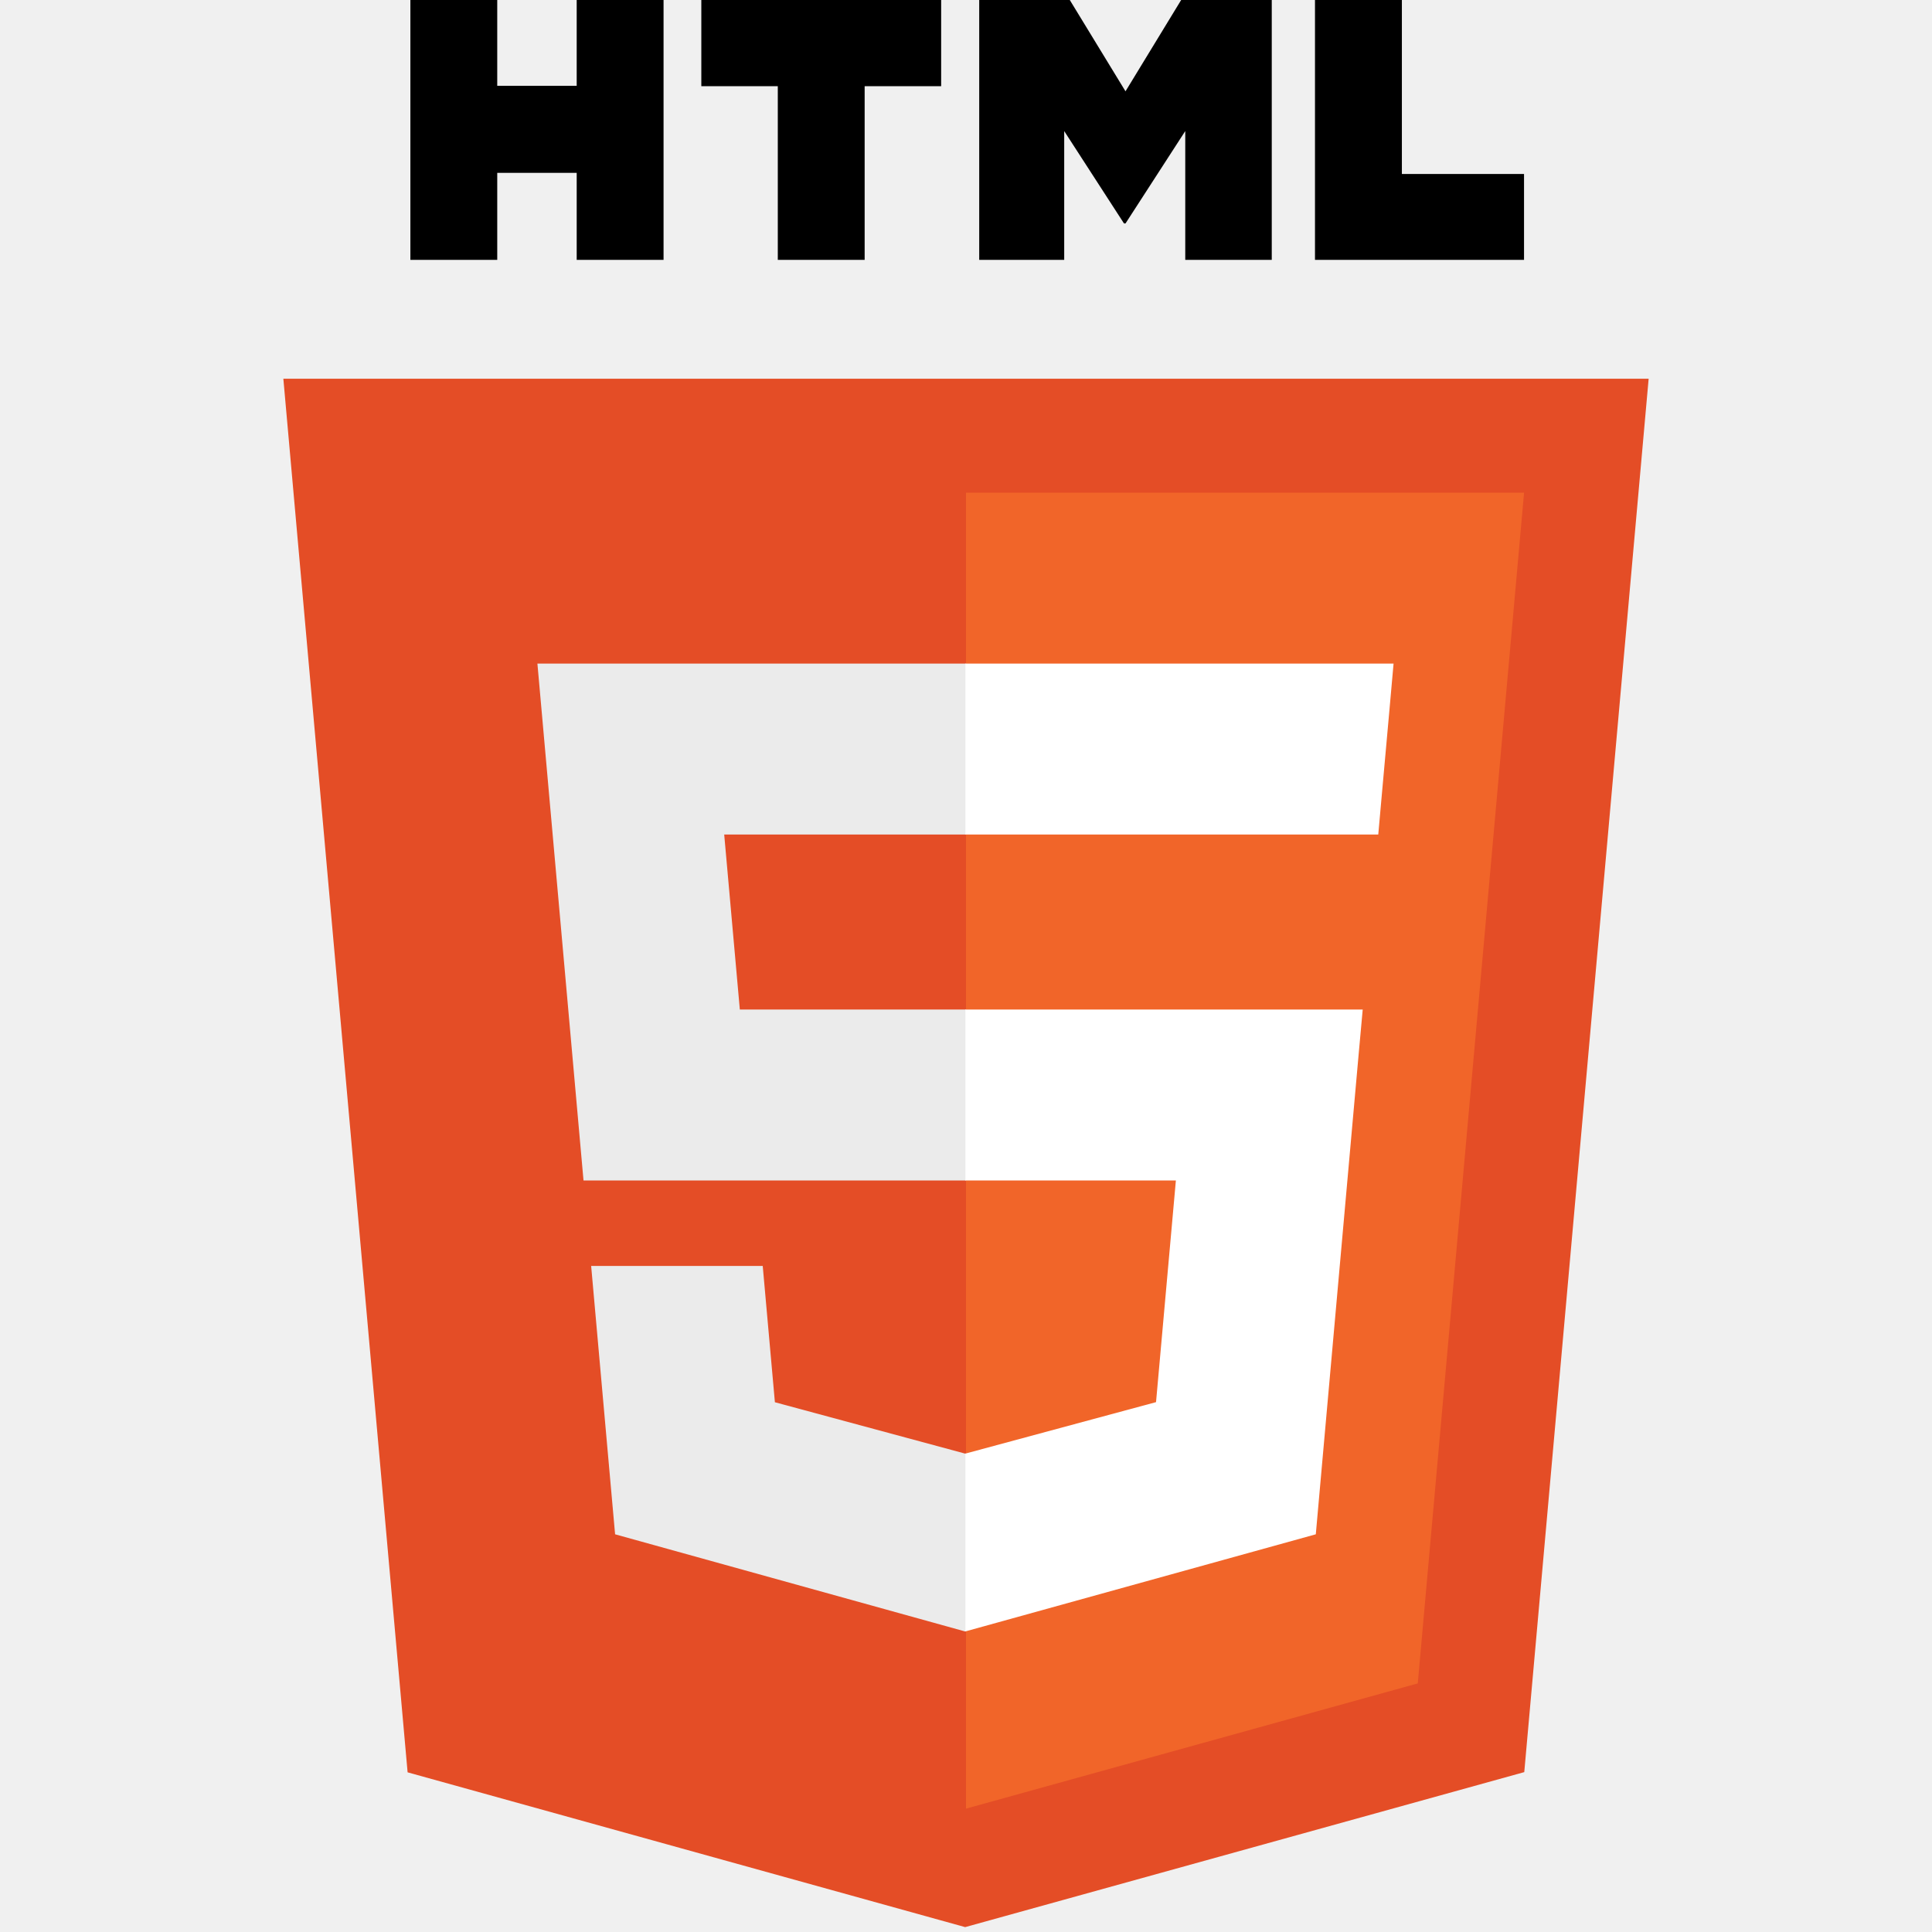
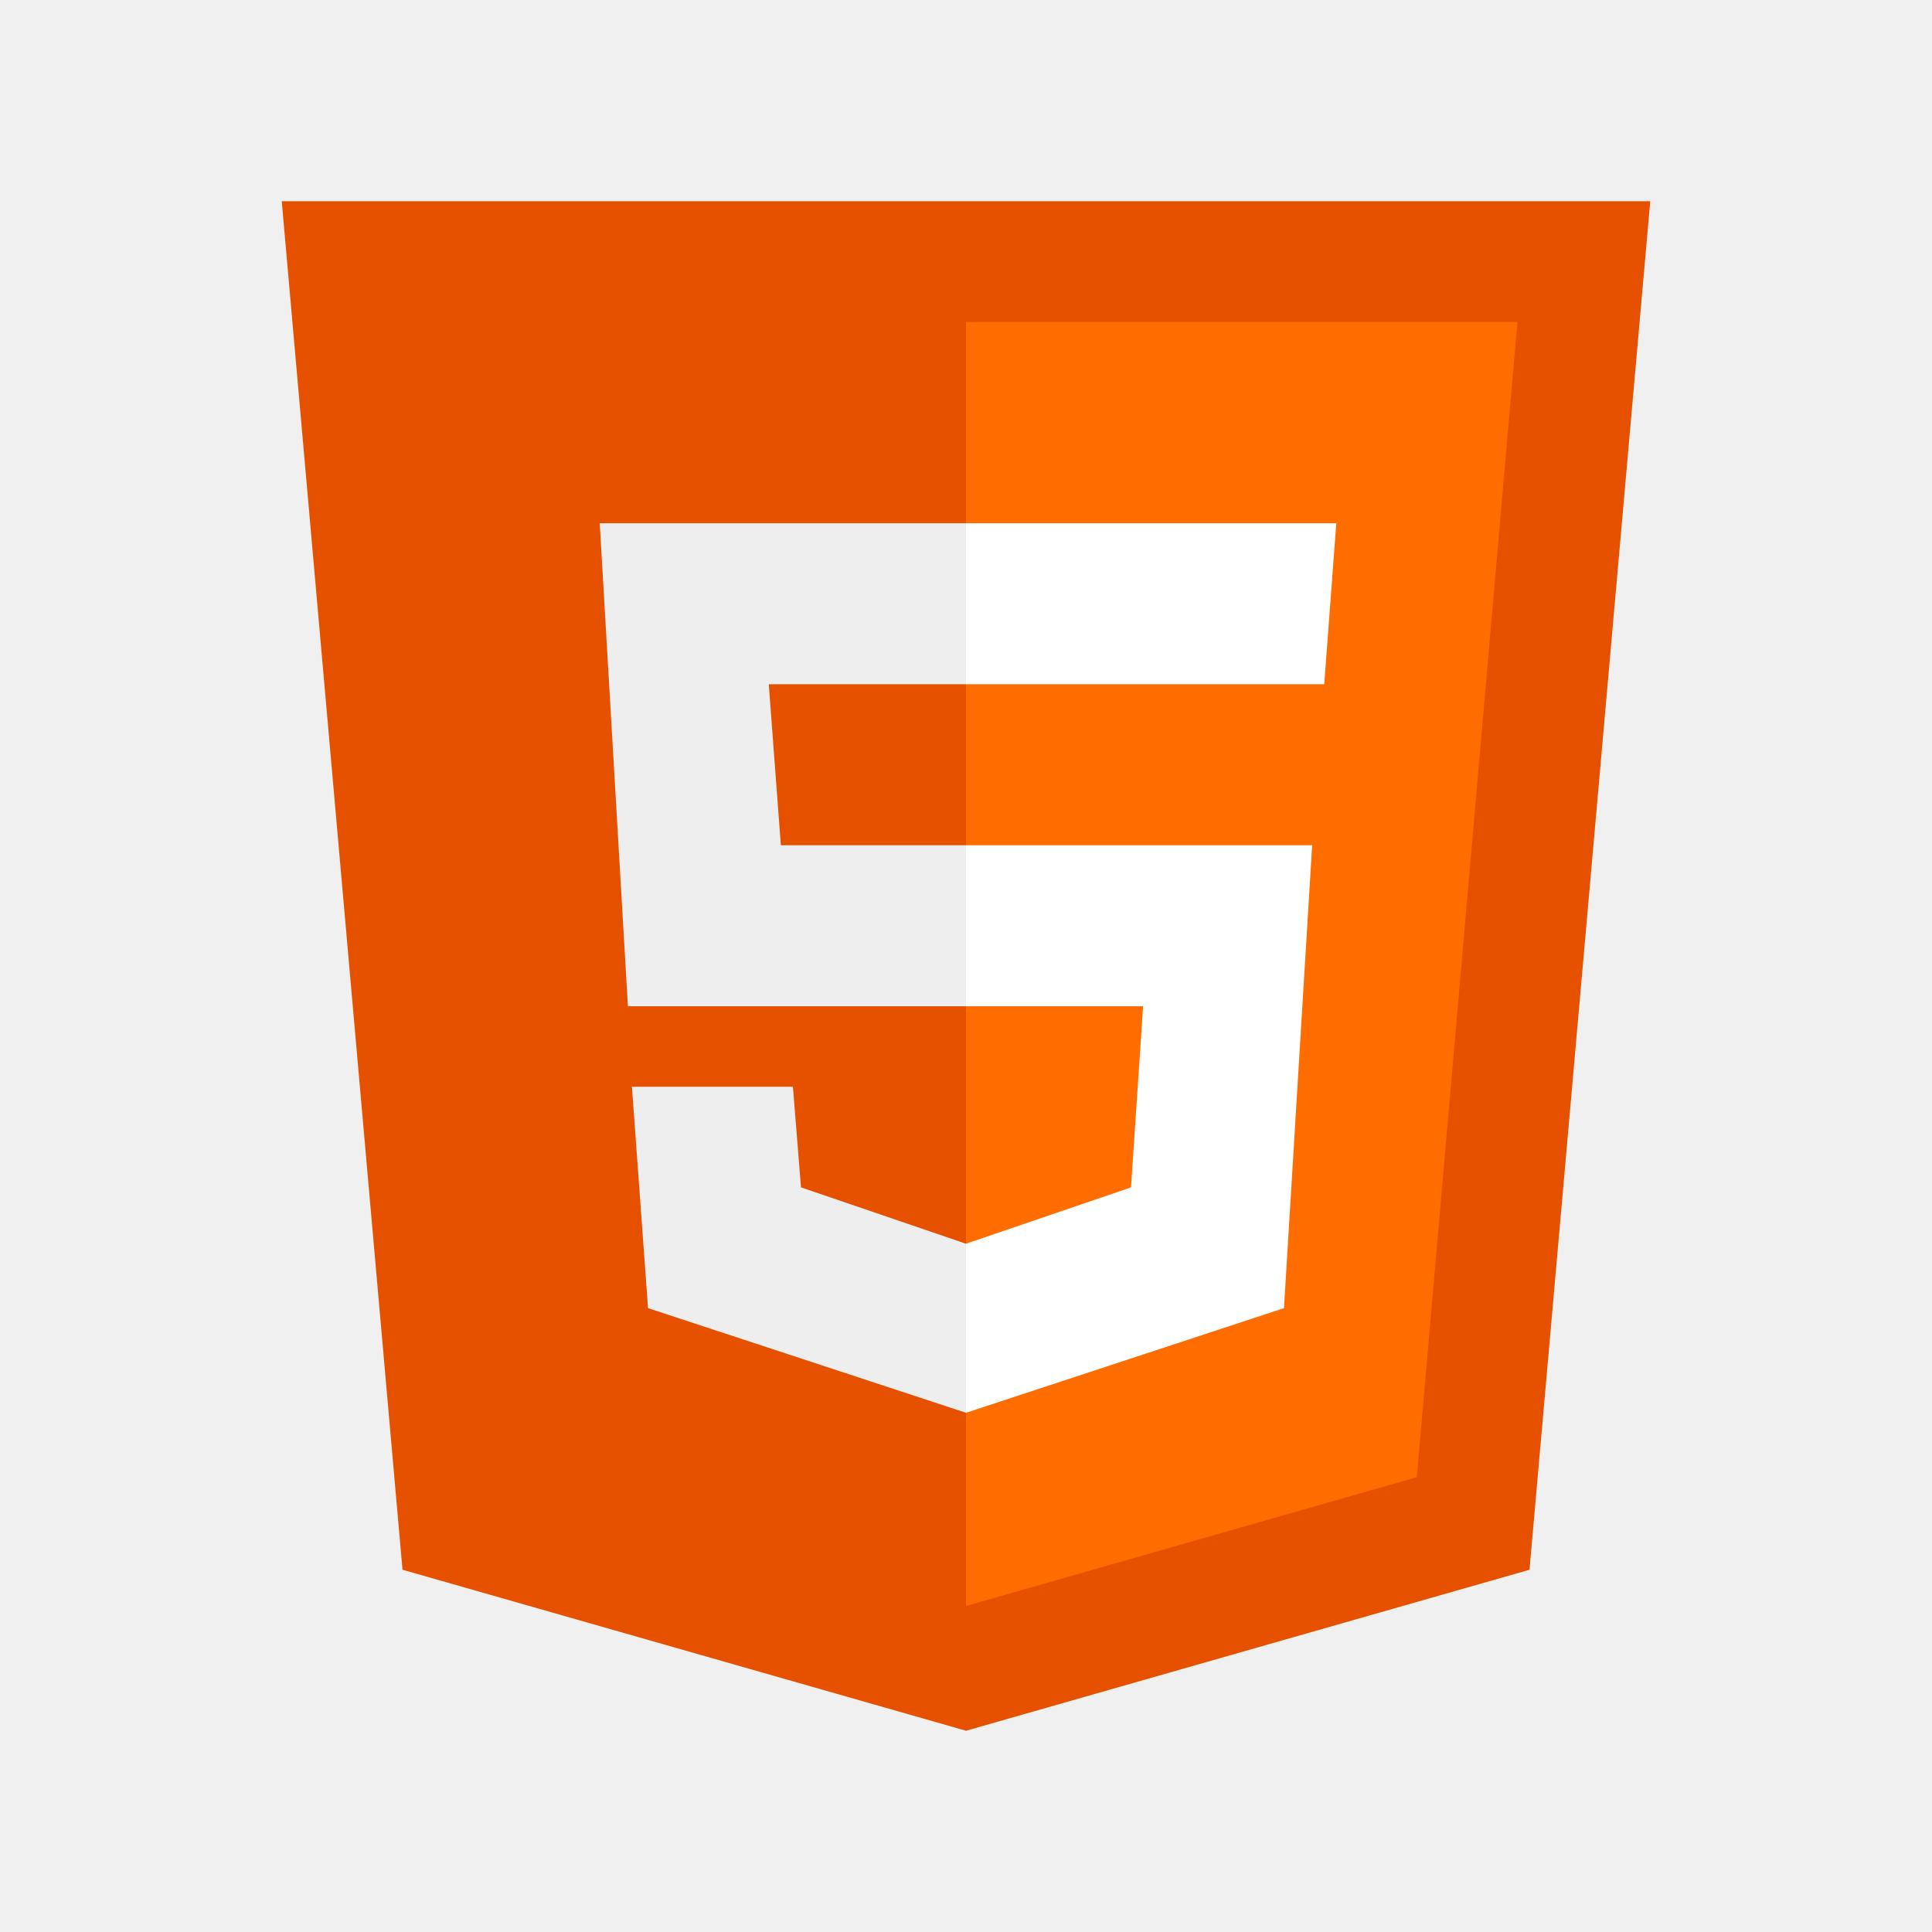
- <svg xmlns="http://www.w3.org/2000/svg" width="800px" height="800px" viewBox="-52.5 0 361 361" preserveAspectRatio="xMinYMin meet">
-   <path d="M255.555 70.766l-23.241 260.36-104.47 28.962-104.182-28.922L.445 70.766h255.11z" fill="#E44D26" />
-   <path d="M128 337.95l84.417-23.403 19.86-222.49H128V337.95z" fill="#F16529" />
-   <path d="M82.82 155.932H128v-31.937H47.917l.764 8.568 7.85 88.01H128v-31.937H85.739l-2.919-32.704zM90.018 236.542h-32.06l4.474 50.146 65.421 18.16.147-.04V271.58l-.14.037-35.568-9.604-2.274-25.471z" fill="#EBEBEB" />
-   <path d="M24.18 0h16.23v16.035h14.847V0h16.231v48.558h-16.23v-16.26H40.411v16.26h-16.23V0zM92.83 16.103H78.544V0h44.814v16.103h-14.295v32.455h-16.23V16.103h-.001zM130.47 0h16.923l10.41 17.062L168.203 0h16.93v48.558h-16.164V24.49l-11.166 17.265h-.28L146.35 24.49v24.068h-15.88V0zM193.21 0h16.235v32.508h22.824v16.05h-39.06V0z" />
-   <path d="M127.89 220.573h39.327l-3.708 41.42-35.62 9.614v33.226l65.473-18.145.48-5.396 7.506-84.08.779-8.576H127.89v31.937zM127.89 155.854v.078h77.143l.64-7.178 1.456-16.191.763-8.568H127.89v31.86z" fill="#FFF" />
+ <svg xmlns="http://www.w3.org/2000/svg" viewBox="0 0 48 48" width="480px" height="480px">
+   <path fill="#E65100" d="M41,5H7l3,34l14,4l14-4L41,5L41,5z" />
+   <path fill="#FF6D00" d="M24 8L24 39.9 35.2 36.7 37.7 8z" />
+   <path fill="#FFF" d="M24,25v-4h8.6l-0.7,11.5L24,35.1v-4.2l4.1-1.4l0.3-4.5H24z M32.9,17l0.3-4H24v4H32.9z" />
+   <path fill="#EEE" d="M24,30.9v4.2l-7.9-2.6L15.7,27h4l0.2,2.5L24,30.9z M19.1,17H24v-4h-9.1l0.7,12H24v-4h-4.6L19.1,17z" />
</svg>
